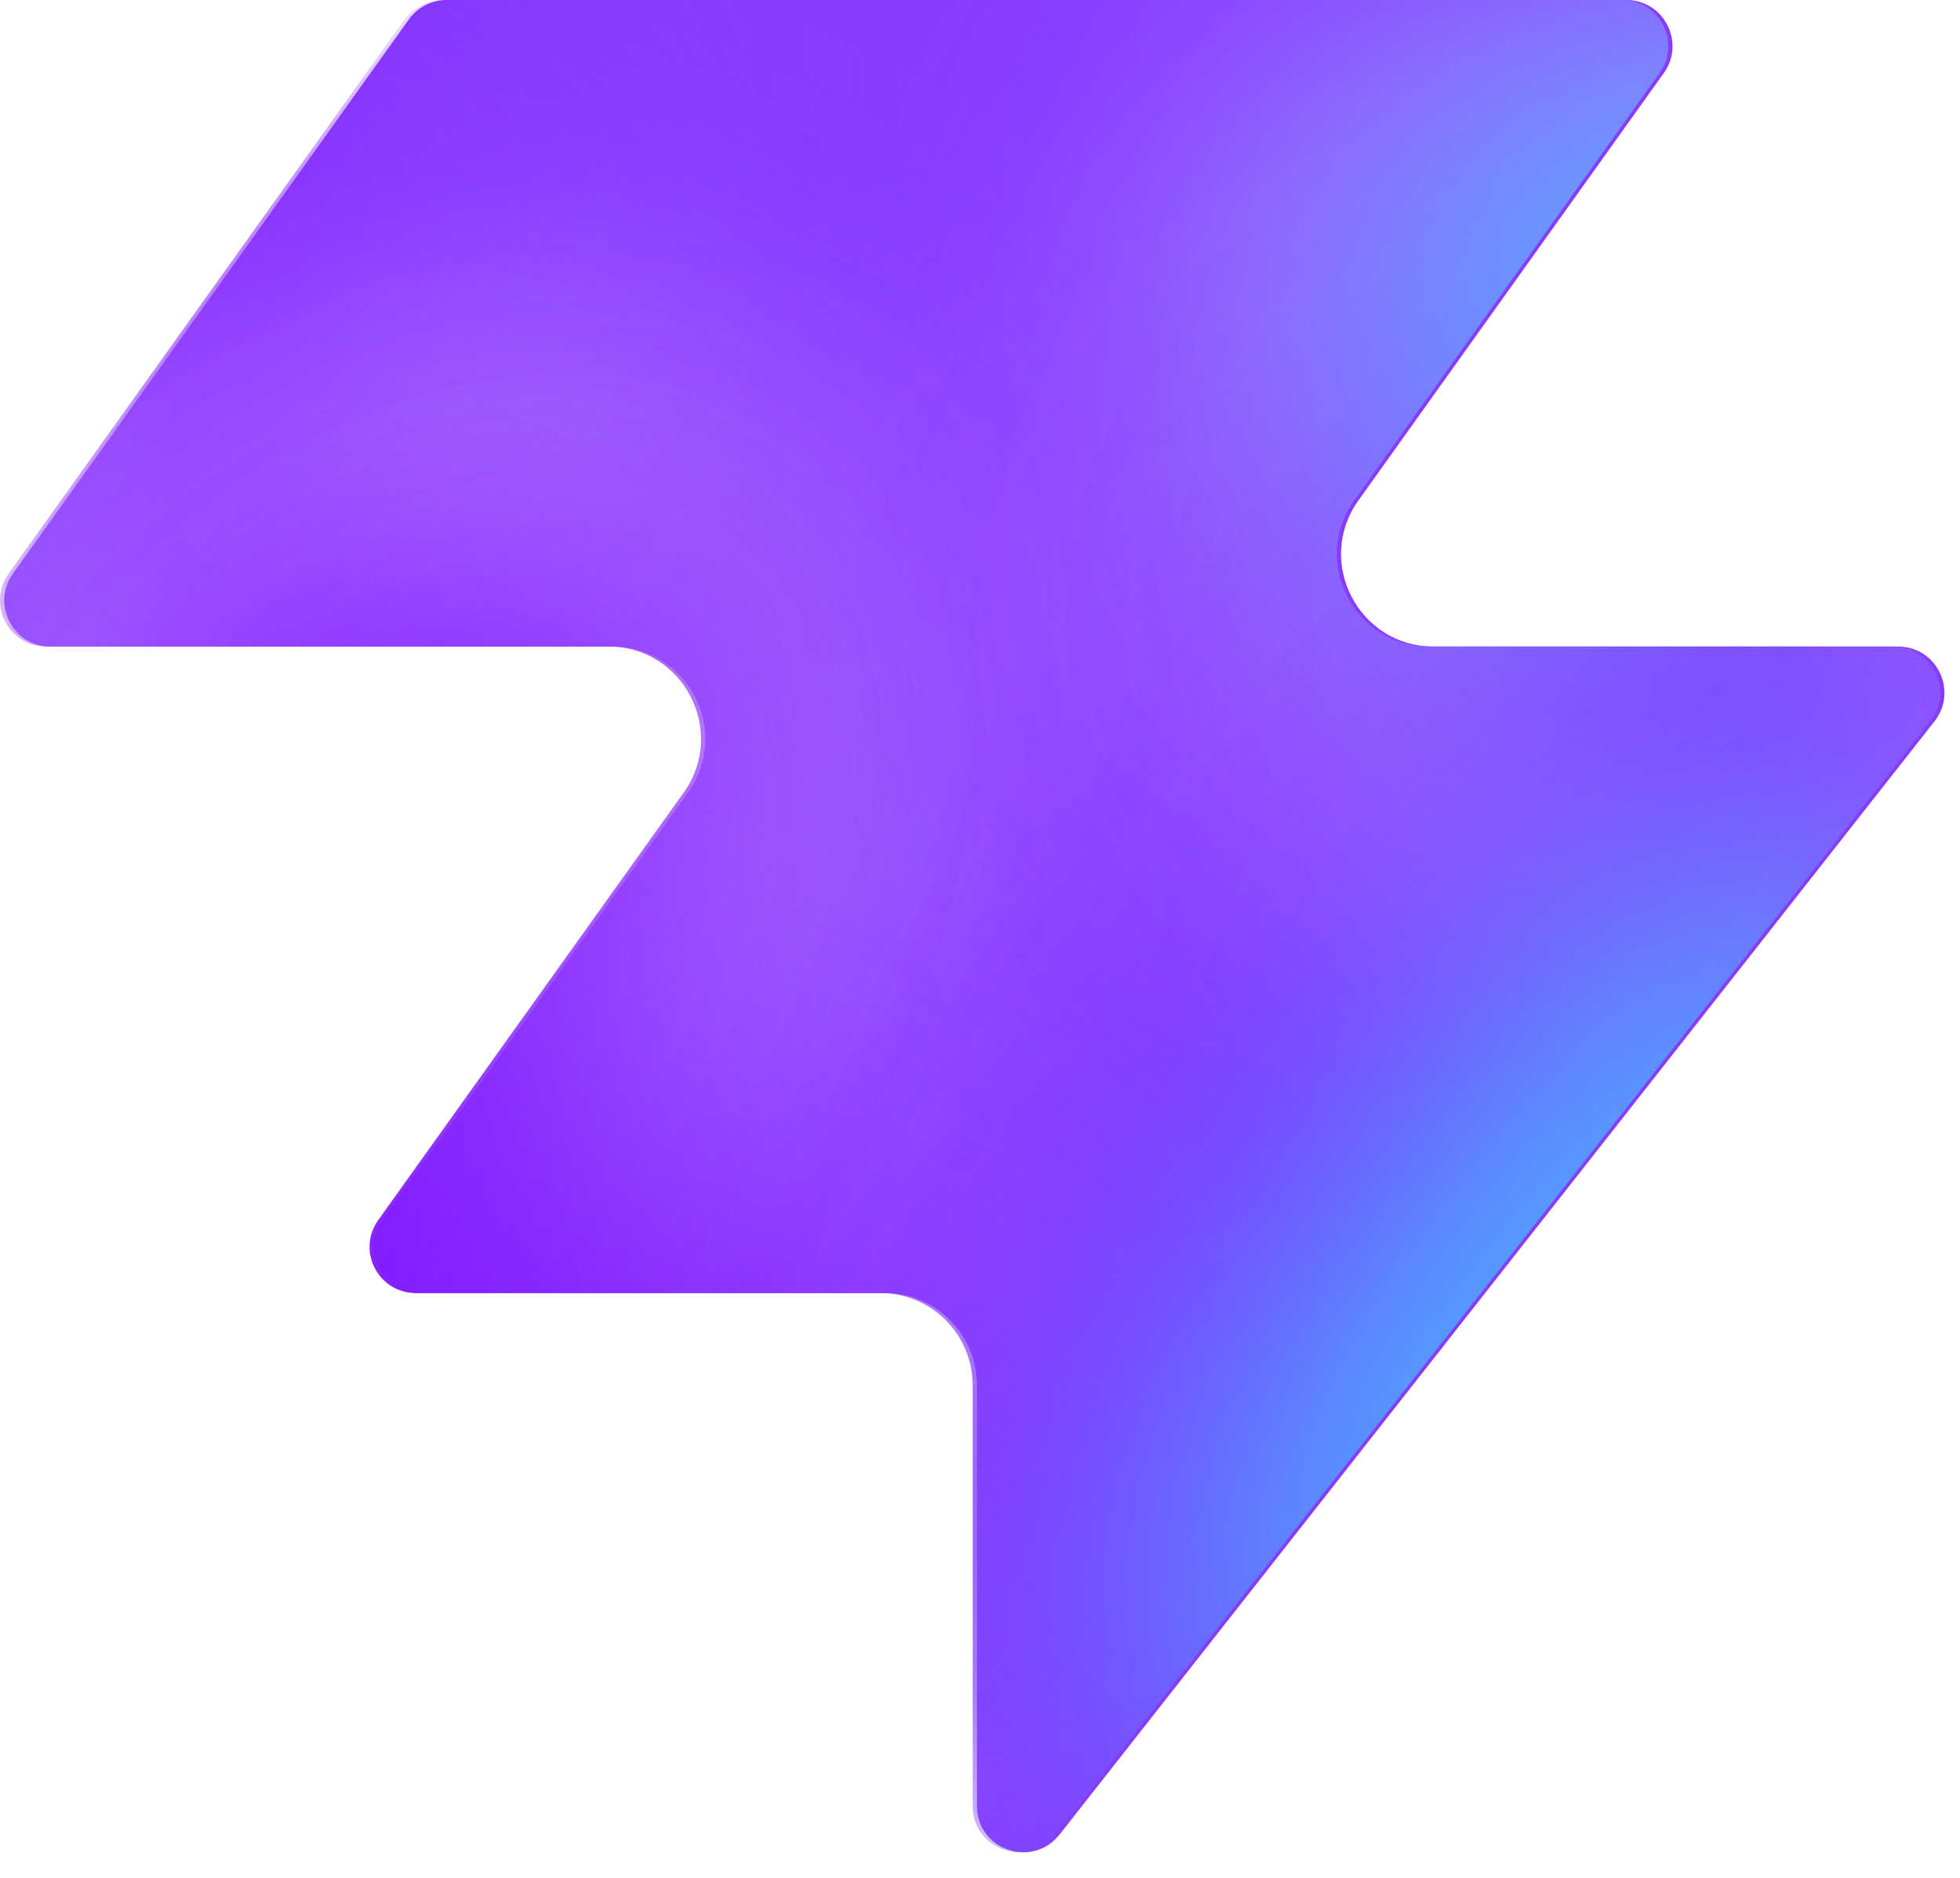
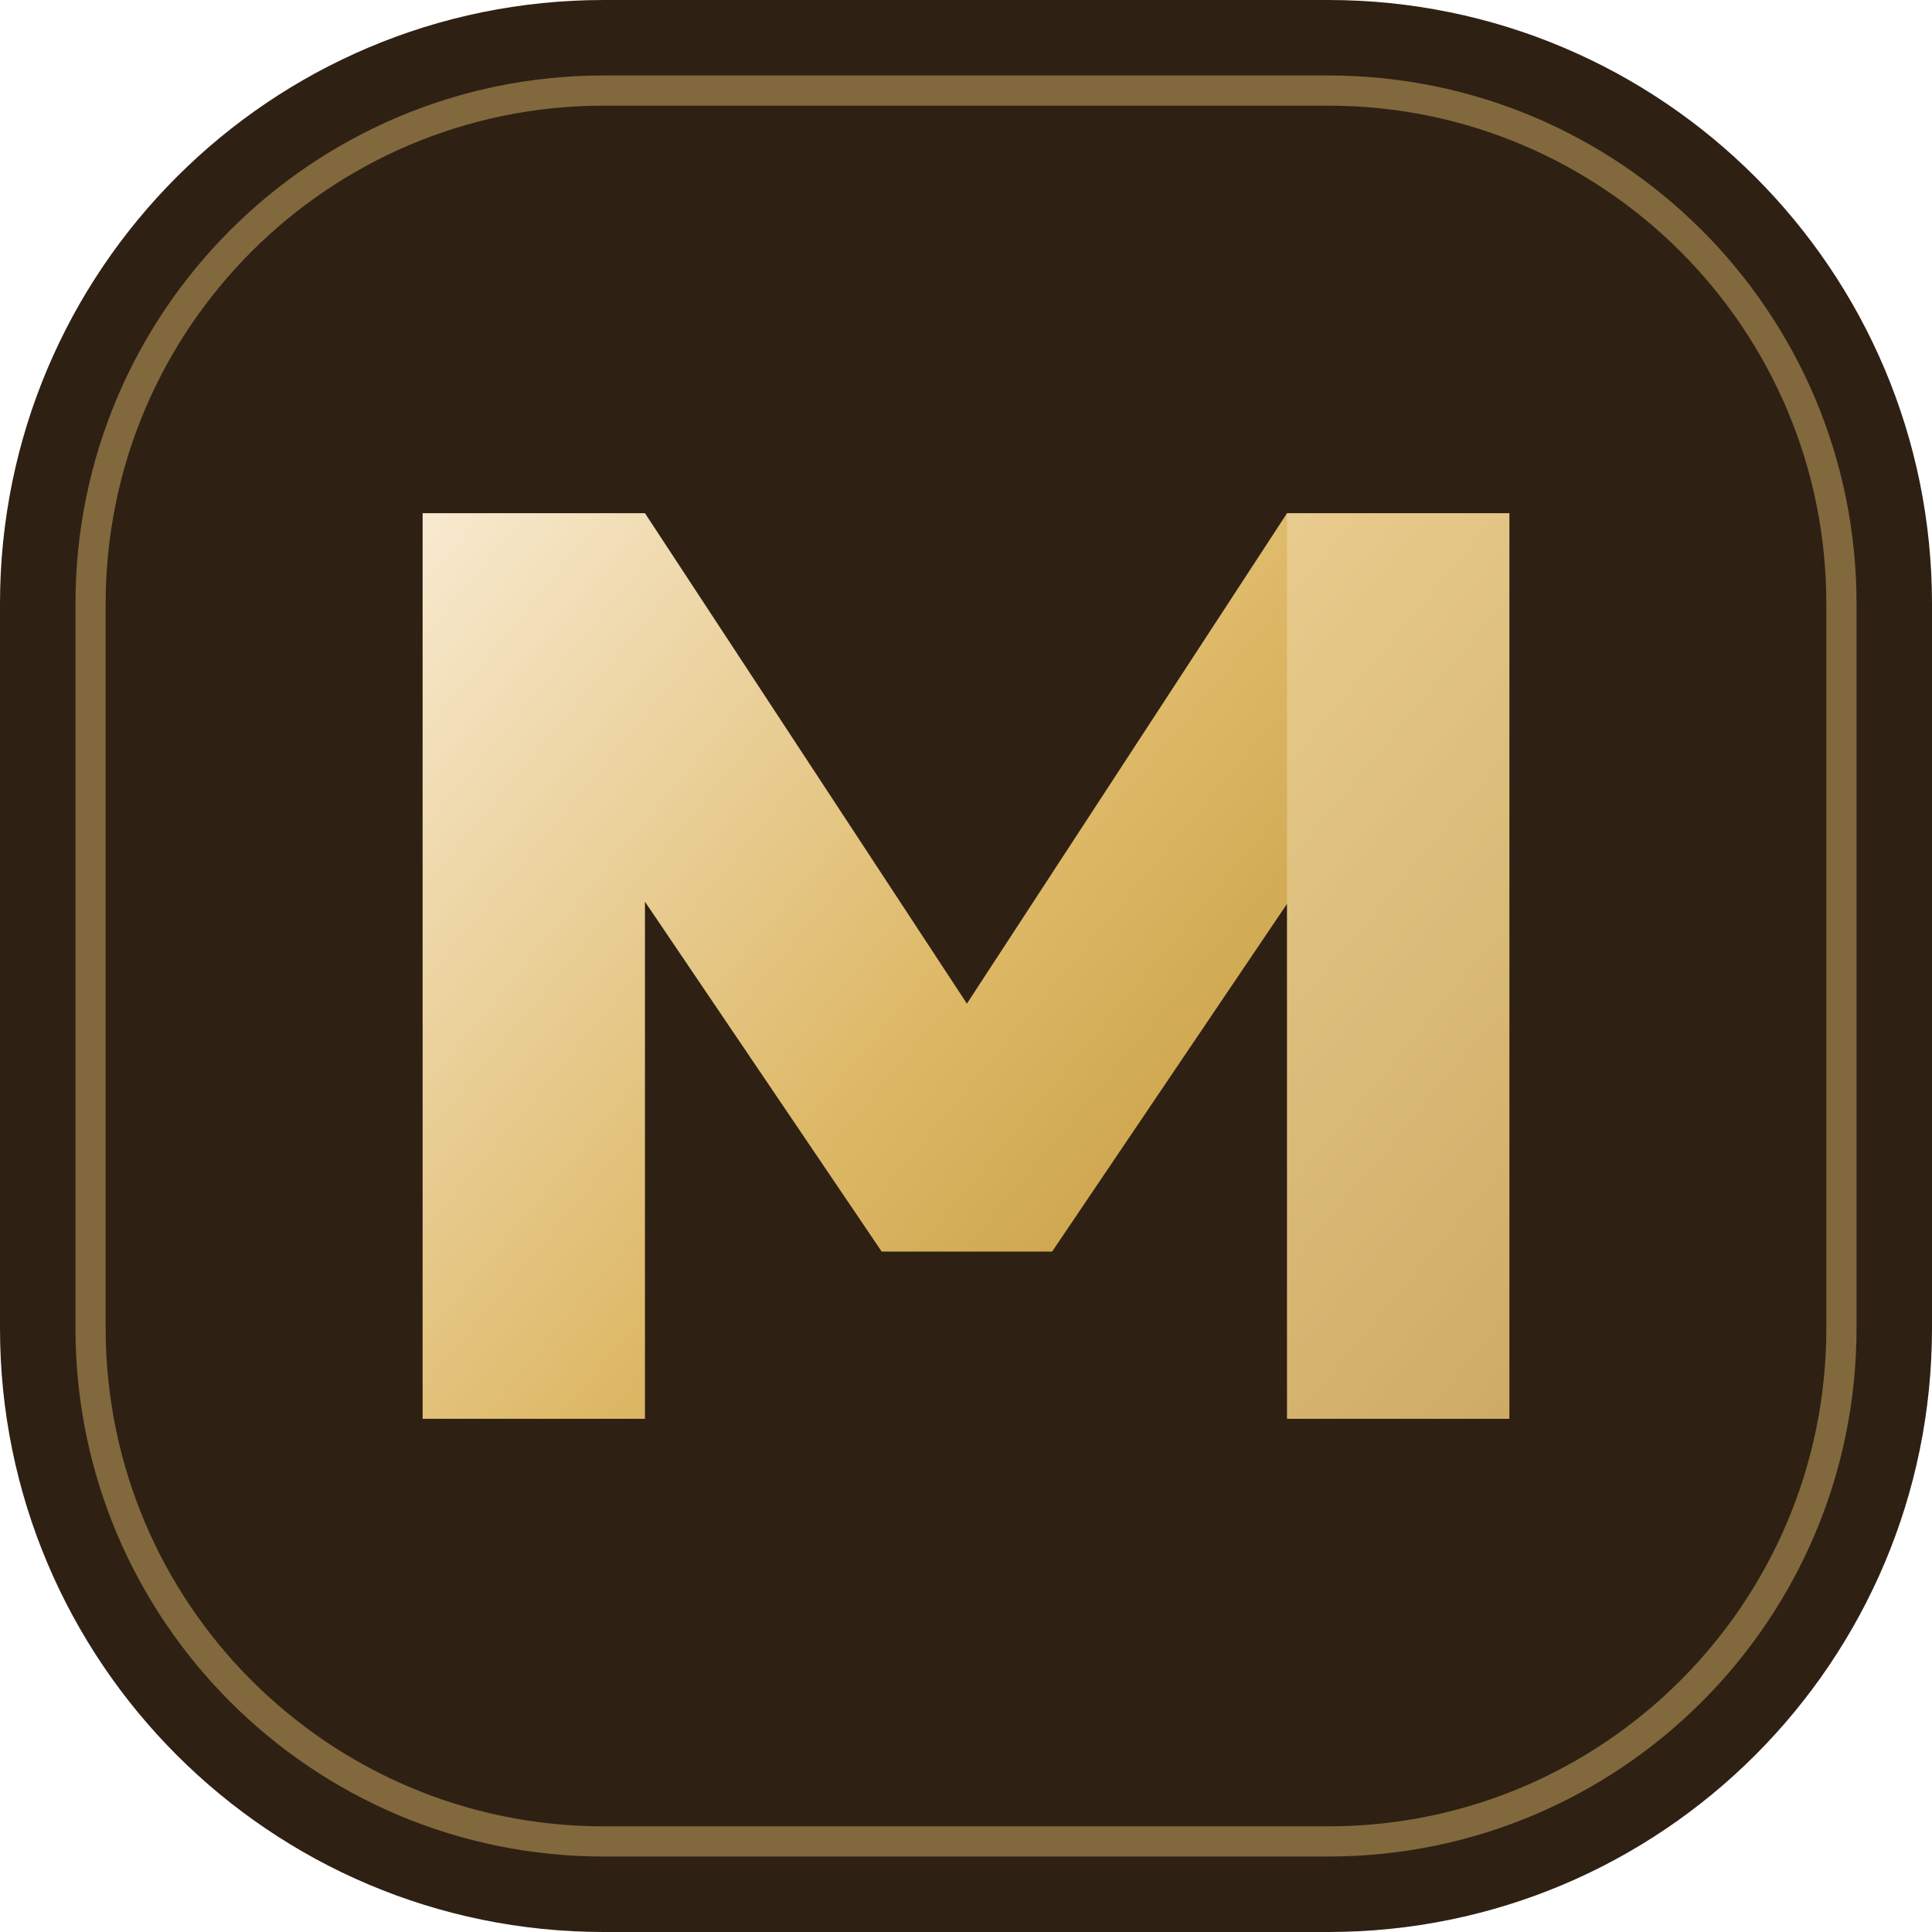
- <svg xmlns="http://www.w3.org/2000/svg" width="48" height="46" fill="none" viewBox="0 0 48 46">
-   <path fill="#863bff" d="M25.946 44.938c-.664.845-2.021.375-2.021-.698V33.937a2.26 2.26 0 0 0-2.262-2.262H10.287c-.92 0-1.456-1.04-.92-1.788l7.48-10.471c1.07-1.497 0-3.578-1.842-3.578H1.237c-.92 0-1.456-1.04-.92-1.788L10.013.474c.214-.297.556-.474.92-.474h28.894c.92 0 1.456 1.04.92 1.788l-7.48 10.471c-1.07 1.498 0 3.579 1.842 3.579h11.377c.943 0 1.473 1.088.89 1.83L25.947 44.94z" style="fill:#863bff;fill:color(display-p3 .525 .23 1);fill-opacity:1" />
-   <mask id="a" width="48" height="46" x="0" y="0" maskUnits="userSpaceOnUse" style="mask-type:alpha">
-     <path fill="#000" d="M25.842 44.938c-.664.844-2.021.375-2.021-.698V33.937a2.26 2.26 0 0 0-2.262-2.262H10.183c-.92 0-1.456-1.04-.92-1.788l7.48-10.471c1.07-1.498 0-3.579-1.842-3.579H1.133c-.92 0-1.456-1.04-.92-1.787L9.91.473c.214-.297.556-.474.92-.474h28.894c.92 0 1.456 1.04.92 1.788l-7.48 10.471c-1.07 1.498 0 3.578 1.842 3.578h11.377c.943 0 1.473 1.088.89 1.832L25.843 44.94z" style="fill:#000;fill-opacity:1" />
-   </mask>
-   <g mask="url(#a)">
-     <g filter="url(#b)">
-       <ellipse cx="5.508" cy="14.704" fill="#ede6ff" rx="5.508" ry="14.704" style="fill:#ede6ff;fill:color(display-p3 .927 .903 1);fill-opacity:1" transform="matrix(.00324 1 1 -.00324 -4.47 31.516)" />
-     </g>
-     <g filter="url(#c)">
-       <ellipse cx="10.399" cy="29.851" fill="#ede6ff" rx="10.399" ry="29.851" style="fill:#ede6ff;fill:color(display-p3 .927 .903 1);fill-opacity:1" transform="matrix(.00324 1 1 -.00324 -39.328 7.883)" />
-     </g>
-     <g filter="url(#d)">
-       <ellipse cx="5.508" cy="30.487" fill="#7e14ff" rx="5.508" ry="30.487" style="fill:#7e14ff;fill:color(display-p3 .492 .077 1);fill-opacity:1" transform="rotate(89.814 -25.913 -14.639)scale(1 -1)" />
-     </g>
-     <g filter="url(#e)">
-       <ellipse cx="5.508" cy="30.599" fill="#7e14ff" rx="5.508" ry="30.599" style="fill:#7e14ff;fill:color(display-p3 .492 .077 1);fill-opacity:1" transform="rotate(89.814 -32.644 -3.334)scale(1 -1)" />
-     </g>
-     <g filter="url(#f)">
-       <ellipse cx="5.508" cy="30.599" fill="#7e14ff" rx="5.508" ry="30.599" style="fill:#7e14ff;fill:color(display-p3 .492 .077 1);fill-opacity:1" transform="matrix(.00324 1 1 -.00324 -34.34 30.47)" />
-     </g>
-     <g filter="url(#g)">
-       <ellipse cx="14.072" cy="22.078" fill="#ede6ff" rx="14.072" ry="22.078" style="fill:#ede6ff;fill:color(display-p3 .927 .903 1);fill-opacity:1" transform="rotate(93.35 24.506 48.493)scale(-1 1)" />
-     </g>
-     <g filter="url(#h)">
-       <ellipse cx="3.47" cy="21.501" fill="#7e14ff" rx="3.47" ry="21.501" style="fill:#7e14ff;fill:color(display-p3 .492 .077 1);fill-opacity:1" transform="rotate(89.009 28.708 47.59)scale(-1 1)" />
-     </g>
-     <g filter="url(#i)">
-       <ellipse cx="3.47" cy="21.501" fill="#7e14ff" rx="3.47" ry="21.501" style="fill:#7e14ff;fill:color(display-p3 .492 .077 1);fill-opacity:1" transform="rotate(89.009 28.708 47.59)scale(-1 1)" />
-     </g>
-     <g filter="url(#j)">
-       <ellipse cx=".387" cy="8.972" fill="#7e14ff" rx="4.407" ry="29.108" style="fill:#7e14ff;fill:color(display-p3 .492 .077 1);fill-opacity:1" transform="rotate(39.51 .387 8.972)" />
-     </g>
-     <g filter="url(#k)">
-       <ellipse cx="47.523" cy="-6.092" fill="#7e14ff" rx="4.407" ry="29.108" style="fill:#7e14ff;fill:color(display-p3 .492 .077 1);fill-opacity:1" transform="rotate(37.892 47.523 -6.092)" />
-     </g>
-     <g filter="url(#l)">
-       <ellipse cx="41.412" cy="6.333" fill="#47bfff" rx="5.971" ry="9.665" style="fill:#47bfff;fill:color(display-p3 .28 .748 1);fill-opacity:1" transform="rotate(37.892 41.412 6.333)" />
-     </g>
-     <g filter="url(#m)">
-       <ellipse cx="-1.879" cy="38.332" fill="#7e14ff" rx="4.407" ry="29.108" style="fill:#7e14ff;fill:color(display-p3 .492 .077 1);fill-opacity:1" transform="rotate(37.892 -1.88 38.332)" />
-     </g>
-     <g filter="url(#n)">
-       <ellipse cx="-1.879" cy="38.332" fill="#7e14ff" rx="4.407" ry="29.108" style="fill:#7e14ff;fill:color(display-p3 .492 .077 1);fill-opacity:1" transform="rotate(37.892 -1.88 38.332)" />
-     </g>
-     <g filter="url(#o)">
-       <ellipse cx="35.651" cy="29.907" fill="#7e14ff" rx="4.407" ry="29.108" style="fill:#7e14ff;fill:color(display-p3 .492 .077 1);fill-opacity:1" transform="rotate(37.892 35.651 29.907)" />
-     </g>
-     <g filter="url(#p)">
-       <ellipse cx="38.418" cy="32.4" fill="#47bfff" rx="5.971" ry="15.297" style="fill:#47bfff;fill:color(display-p3 .28 .748 1);fill-opacity:1" transform="rotate(37.892 38.418 32.4)" />
-     </g>
-   </g>
+ <svg xmlns="http://www.w3.org/2000/svg" width="64" height="64" fill="none" viewBox="0 0 64 64">
+   <rect width="64" height="64" rx="20" fill="#2F2014" />
+   <rect x="3" y="3" width="58" height="58" rx="17" stroke="#E6C16F" stroke-opacity=".45" />
+   <path fill="url(#a)" d="M14 47V17h7.365L32.03 33.247 42.635 17H50v30h-7.365V29.94L34.853 41.46h-5.646l-7.842-11.59V47H14Z" />
+   <path fill="#F8EAD0" d="M50 47h-7.365V17H50v30Z" opacity=".35" />
  <defs>
-     <filter id="b" width="60.045" height="41.654" x="-19.77" y="16.149" color-interpolation-filters="sRGB" filterUnits="userSpaceOnUse">
-       <feFlood flood-opacity="0" result="BackgroundImageFix" />
-       <feBlend in="SourceGraphic" in2="BackgroundImageFix" result="shape" />
-       <feGaussianBlur result="effect1_foregroundBlur_2002_17158" stdDeviation="7.659" />
-     </filter>
-     <filter id="c" width="90.34" height="51.437" x="-54.613" y="-7.533" color-interpolation-filters="sRGB" filterUnits="userSpaceOnUse">
-       <feFlood flood-opacity="0" result="BackgroundImageFix" />
-       <feBlend in="SourceGraphic" in2="BackgroundImageFix" result="shape" />
-       <feGaussianBlur result="effect1_foregroundBlur_2002_17158" stdDeviation="7.659" />
-     </filter>
-     <filter id="d" width="79.355" height="29.4" x="-49.64" y="2.03" color-interpolation-filters="sRGB" filterUnits="userSpaceOnUse">
-       <feFlood flood-opacity="0" result="BackgroundImageFix" />
-       <feBlend in="SourceGraphic" in2="BackgroundImageFix" result="shape" />
-       <feGaussianBlur result="effect1_foregroundBlur_2002_17158" stdDeviation="4.596" />
-     </filter>
-     <filter id="e" width="79.579" height="29.4" x="-45.045" y="20.029" color-interpolation-filters="sRGB" filterUnits="userSpaceOnUse">
-       <feFlood flood-opacity="0" result="BackgroundImageFix" />
-       <feBlend in="SourceGraphic" in2="BackgroundImageFix" result="shape" />
-       <feGaussianBlur result="effect1_foregroundBlur_2002_17158" stdDeviation="4.596" />
-     </filter>
-     <filter id="f" width="79.579" height="29.4" x="-43.513" y="21.178" color-interpolation-filters="sRGB" filterUnits="userSpaceOnUse">
-       <feFlood flood-opacity="0" result="BackgroundImageFix" />
-       <feBlend in="SourceGraphic" in2="BackgroundImageFix" result="shape" />
-       <feGaussianBlur result="effect1_foregroundBlur_2002_17158" stdDeviation="4.596" />
-     </filter>
-     <filter id="g" width="74.749" height="58.852" x="15.756" y="-17.901" color-interpolation-filters="sRGB" filterUnits="userSpaceOnUse">
-       <feFlood flood-opacity="0" result="BackgroundImageFix" />
-       <feBlend in="SourceGraphic" in2="BackgroundImageFix" result="shape" />
-       <feGaussianBlur result="effect1_foregroundBlur_2002_17158" stdDeviation="7.659" />
-     </filter>
-     <filter id="h" width="61.377" height="25.362" x="23.548" y="2.284" color-interpolation-filters="sRGB" filterUnits="userSpaceOnUse">
-       <feFlood flood-opacity="0" result="BackgroundImageFix" />
-       <feBlend in="SourceGraphic" in2="BackgroundImageFix" result="shape" />
-       <feGaussianBlur result="effect1_foregroundBlur_2002_17158" stdDeviation="4.596" />
-     </filter>
-     <filter id="i" width="61.377" height="25.362" x="23.548" y="2.284" color-interpolation-filters="sRGB" filterUnits="userSpaceOnUse">
-       <feFlood flood-opacity="0" result="BackgroundImageFix" />
-       <feBlend in="SourceGraphic" in2="BackgroundImageFix" result="shape" />
-       <feGaussianBlur result="effect1_foregroundBlur_2002_17158" stdDeviation="4.596" />
-     </filter>
-     <filter id="j" width="56.045" height="63.649" x="-27.636" y="-22.853" color-interpolation-filters="sRGB" filterUnits="userSpaceOnUse">
-       <feFlood flood-opacity="0" result="BackgroundImageFix" />
-       <feBlend in="SourceGraphic" in2="BackgroundImageFix" result="shape" />
-       <feGaussianBlur result="effect1_foregroundBlur_2002_17158" stdDeviation="4.596" />
-     </filter>
-     <filter id="k" width="54.814" height="64.646" x="20.116" y="-38.415" color-interpolation-filters="sRGB" filterUnits="userSpaceOnUse">
-       <feFlood flood-opacity="0" result="BackgroundImageFix" />
-       <feBlend in="SourceGraphic" in2="BackgroundImageFix" result="shape" />
-       <feGaussianBlur result="effect1_foregroundBlur_2002_17158" stdDeviation="4.596" />
-     </filter>
-     <filter id="l" width="33.541" height="35.313" x="24.641" y="-11.323" color-interpolation-filters="sRGB" filterUnits="userSpaceOnUse">
-       <feFlood flood-opacity="0" result="BackgroundImageFix" />
-       <feBlend in="SourceGraphic" in2="BackgroundImageFix" result="shape" />
-       <feGaussianBlur result="effect1_foregroundBlur_2002_17158" stdDeviation="4.596" />
-     </filter>
-     <filter id="m" width="54.814" height="64.646" x="-29.286" y="6.009" color-interpolation-filters="sRGB" filterUnits="userSpaceOnUse">
-       <feFlood flood-opacity="0" result="BackgroundImageFix" />
-       <feBlend in="SourceGraphic" in2="BackgroundImageFix" result="shape" />
-       <feGaussianBlur result="effect1_foregroundBlur_2002_17158" stdDeviation="4.596" />
-     </filter>
-     <filter id="n" width="54.814" height="64.646" x="-29.286" y="6.009" color-interpolation-filters="sRGB" filterUnits="userSpaceOnUse">
-       <feFlood flood-opacity="0" result="BackgroundImageFix" />
-       <feBlend in="SourceGraphic" in2="BackgroundImageFix" result="shape" />
-       <feGaussianBlur result="effect1_foregroundBlur_2002_17158" stdDeviation="4.596" />
-     </filter>
-     <filter id="o" width="54.814" height="64.646" x="8.244" y="-2.416" color-interpolation-filters="sRGB" filterUnits="userSpaceOnUse">
-       <feFlood flood-opacity="0" result="BackgroundImageFix" />
-       <feBlend in="SourceGraphic" in2="BackgroundImageFix" result="shape" />
-       <feGaussianBlur result="effect1_foregroundBlur_2002_17158" stdDeviation="4.596" />
-     </filter>
-     <filter id="p" width="39.409" height="43.623" x="18.713" y="10.588" color-interpolation-filters="sRGB" filterUnits="userSpaceOnUse">
-       <feFlood flood-opacity="0" result="BackgroundImageFix" />
-       <feBlend in="SourceGraphic" in2="BackgroundImageFix" result="shape" />
-       <feGaussianBlur result="effect1_foregroundBlur_2002_17158" stdDeviation="4.596" />
-     </filter>
+     <linearGradient id="a" x1="14" x2="50" y1="17" y2="47" gradientUnits="userSpaceOnUse">
+       <stop stop-color="#F8EAD0" />
+       <stop offset=".5" stop-color="#DDB866" />
+       <stop offset="1" stop-color="#B78A2B" />
+     </linearGradient>
  </defs>
</svg>
